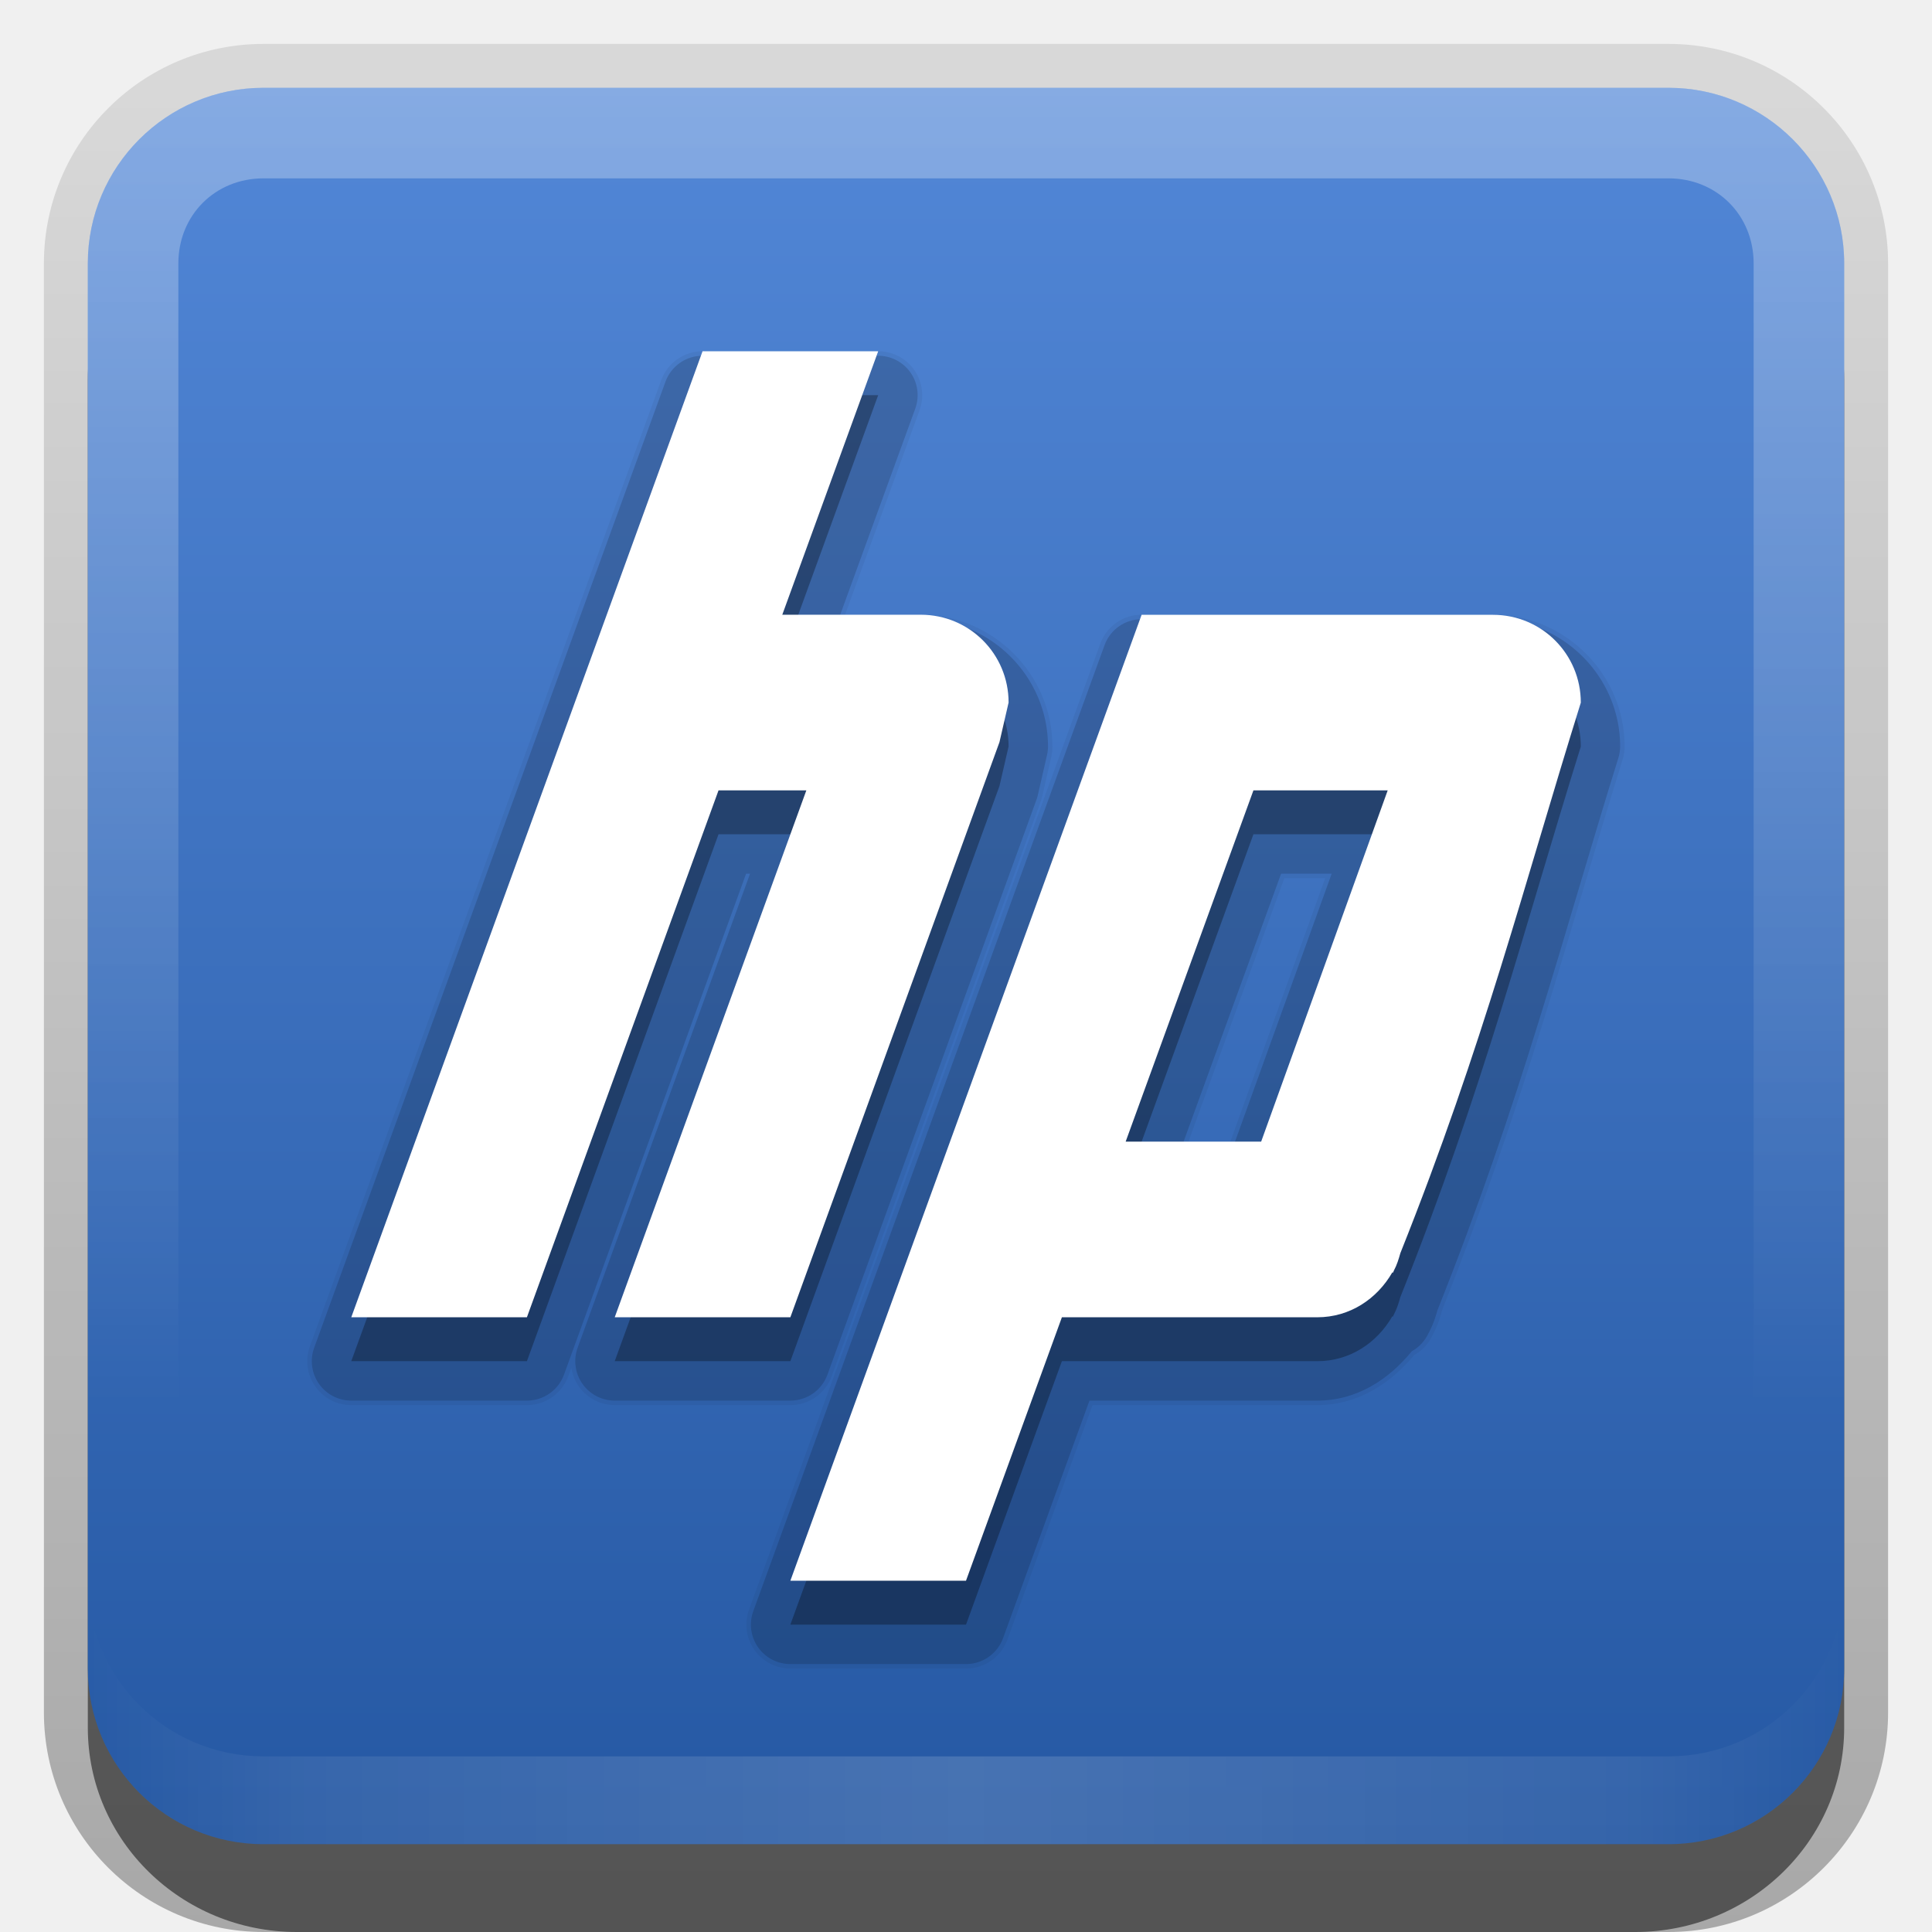
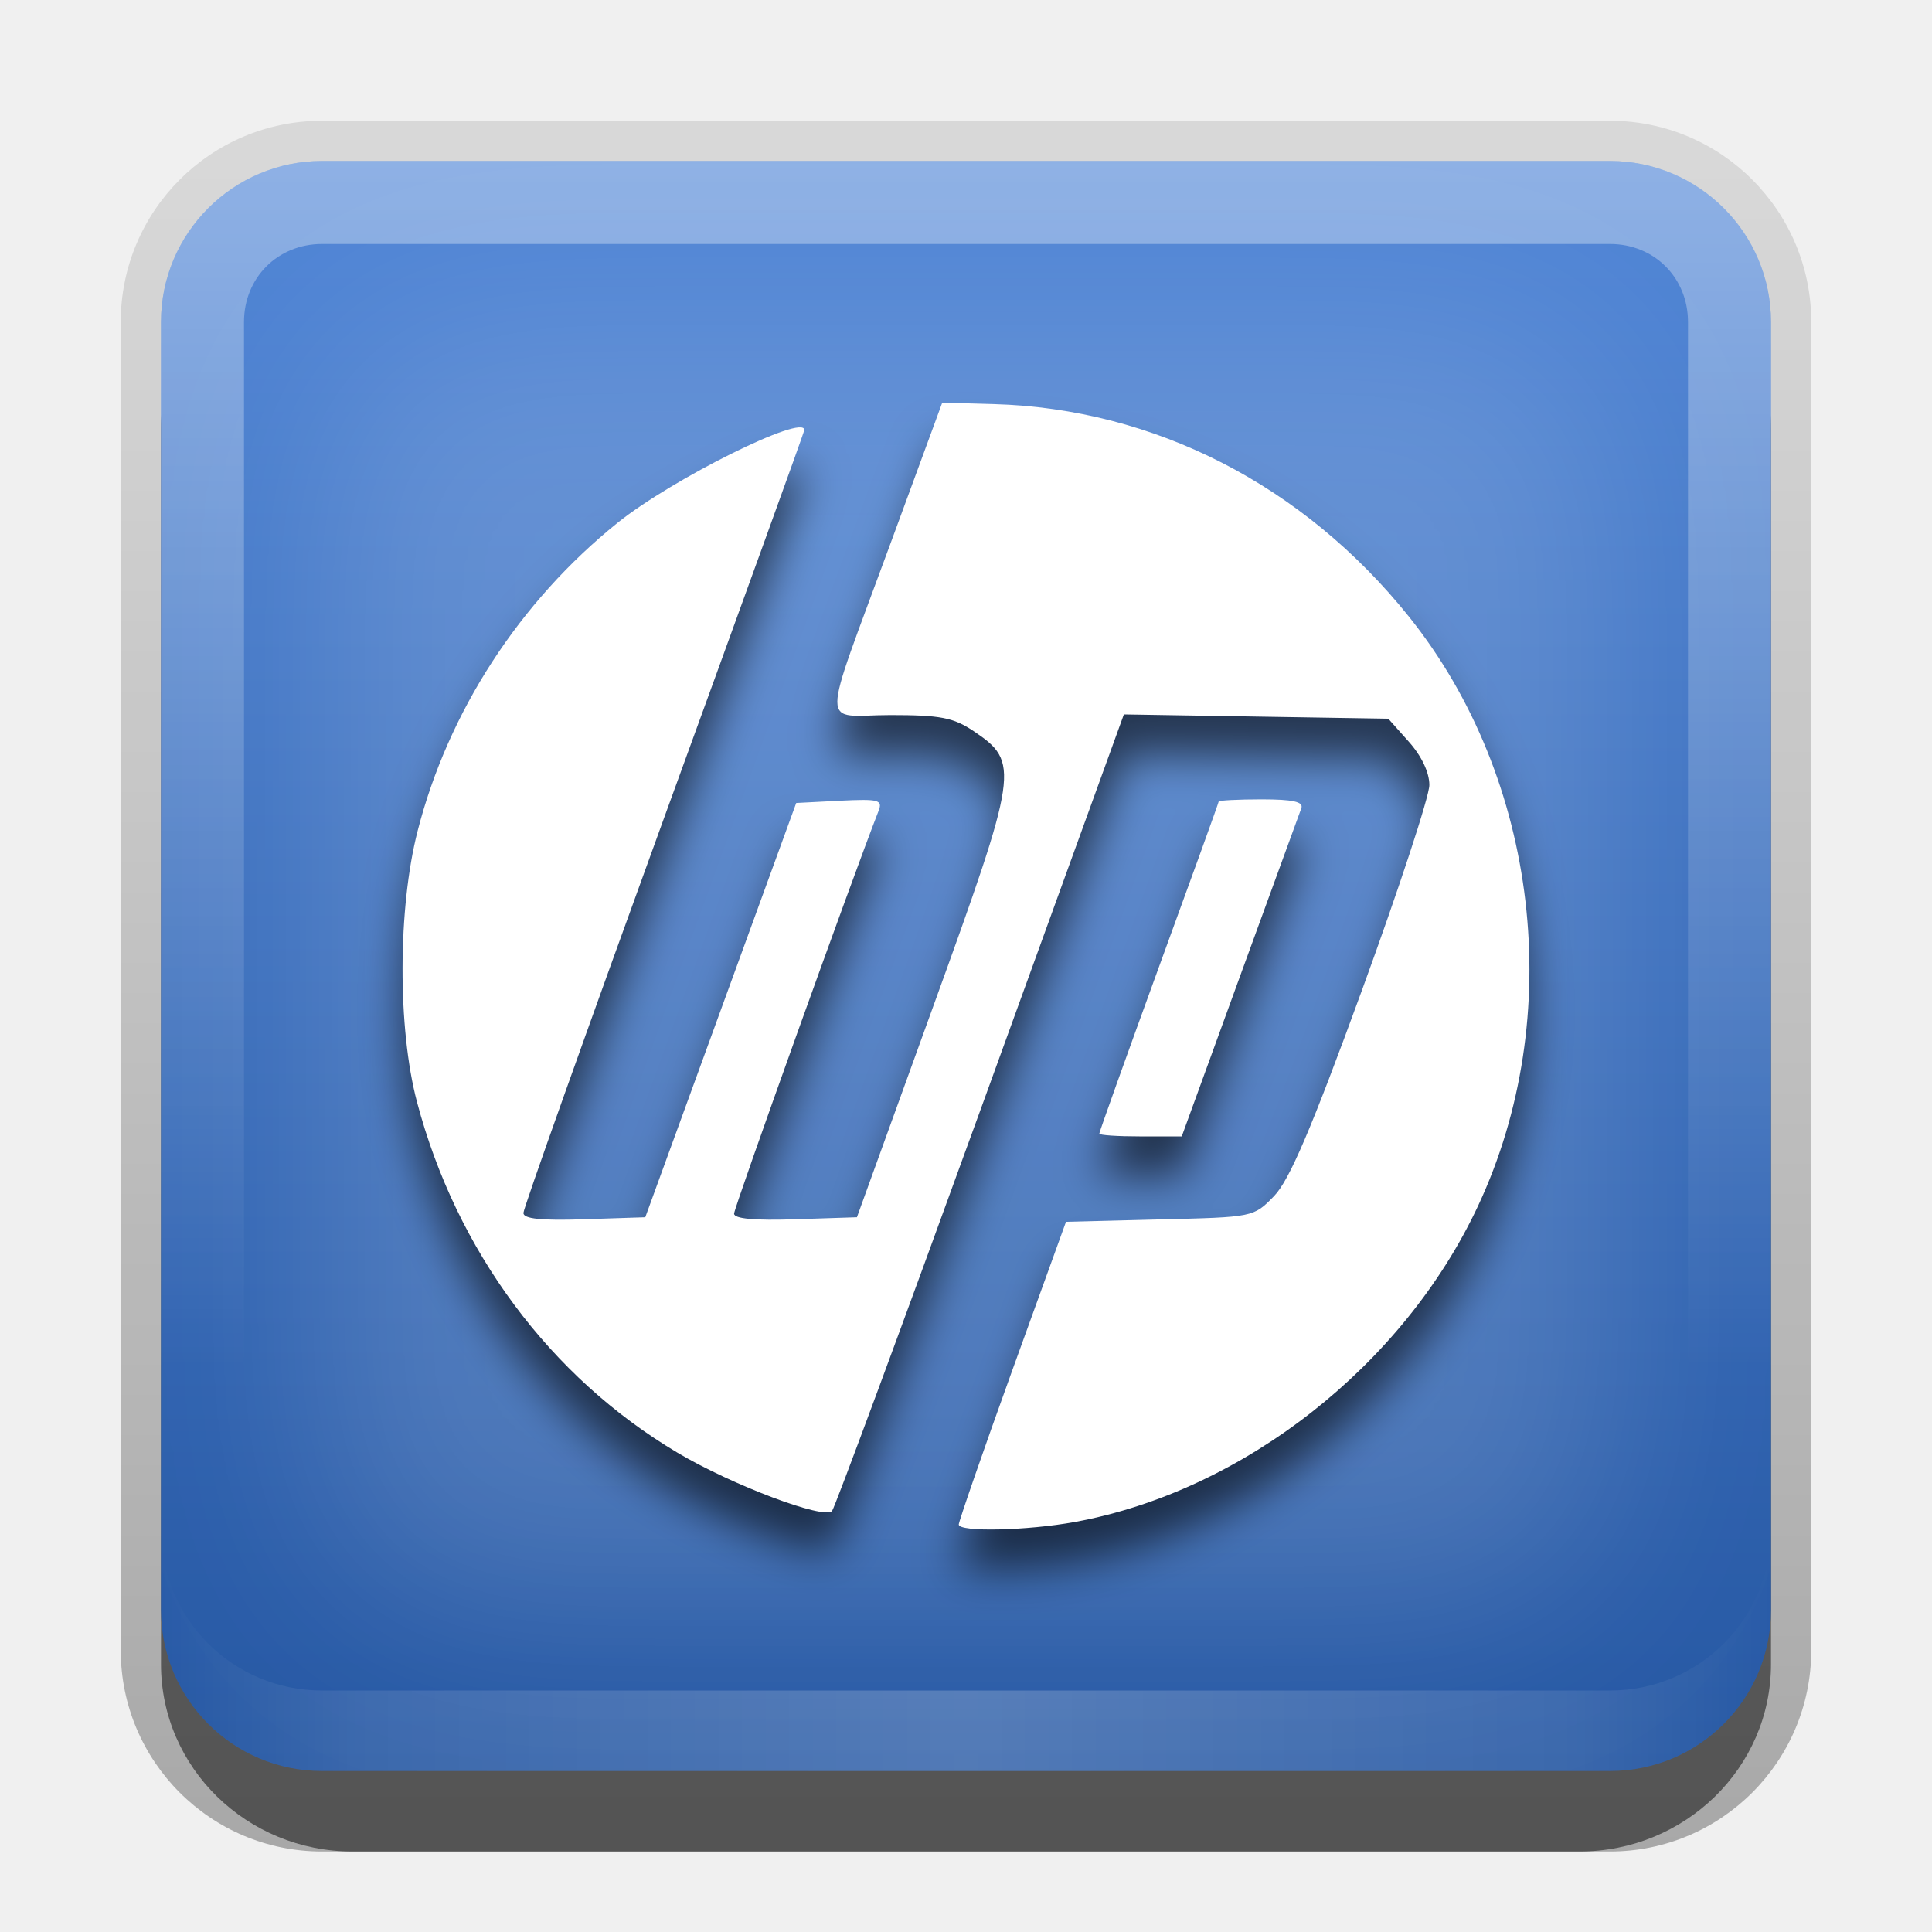
- <svg xmlns="http://www.w3.org/2000/svg" xmlns:xlink="http://www.w3.org/1999/xlink" width="22" height="22" id="svg2" version="1.0" style="display:inline">
+ <svg xmlns="http://www.w3.org/2000/svg" id="svg2" width="24" height="24" version="1.0">
  <defs id="defs4">
-     <linearGradient id="linearGradient3327">
-       <stop style="stop-color:#000000;stop-opacity:1;" offset="0" id="stop3330" />
-       <stop style="stop-color:#000000;stop-opacity:0;" offset="1" id="stop3333" />
+     <linearGradient id="linearGradient3335" x1="11.375" x2="11.375" y1="22" y2="-9.817" gradientUnits="userSpaceOnUse">
+       <stop id="stop3330" offset="0" />
+       <stop id="stop3333" stop-opacity="0" offset="1" />
    </linearGradient>
-     <linearGradient xlink:href="#linearGradient3327" id="linearGradient3335" x1="11.375" y1="22" x2="11.375" y2="-9.817" gradientUnits="userSpaceOnUse" />
-     <linearGradient xlink:href="#linearGradient3614" id="linearGradient3181" x1="-3.061" y1="27.258" x2="-3.061" y2="7.254" gradientUnits="userSpaceOnUse" gradientTransform="translate(11.11937,-6.258198)" />
-     <linearGradient id="ButtonShadow" gradientTransform="scale(0.9883037,1.011835)" x1="9.355" y1="21.743" x2="9.355" y2="0.494" gradientUnits="userSpaceOnUse">
-       <stop id="stop3277" offset="0" style="stop-color:#000000;stop-opacity:0.706;" />
-       <stop id="stop3279" offset="1" style="stop-color:#000000;stop-opacity:0.157;" />
+     <linearGradient id="linearGradient3181" x1="-3.061" x2="-3.061" y1="27.258" y2="7.254" gradientTransform="translate(12.119 -7.2582)" gradientUnits="userSpaceOnUse">
+       <stop id="stop3189" stop-color="#2557a3" offset="0" />
+       <stop id="stop3191" stop-color="#5287d7" offset="1" />
    </linearGradient>
-     <linearGradient id="linearGradient3232">
-       <stop style="stop-color:#000000;stop-opacity:1;" offset="0" id="stop3234" />
-       <stop style="stop-color:#000000;stop-opacity:0;" offset="1" id="stop3236" />
+     <filter id="filter3194" x="-.18" y="-.18" width="1.36" height="1.36" color-interpolation-filters="sRGB">
+       <feGaussianBlur id="feGaussianBlur3196" stdDeviation="1.2" />
+     </filter>
+     <clipPath id="clipPath2849">
+       <rect id="rect2851" x="1" y="1" width="20" height="20" rx="2" ry="2" fill="#fff" fill-rule="evenodd" />
+     </clipPath>
+     <linearGradient id="linearGradient3845" x1="11" x2="21" y1="19.5" y2="19.5" gradientTransform="translate(1,-1)" gradientUnits="userSpaceOnUse" spreadMethod="reflect">
+       <stop id="stop3833" stop-color="#fff" offset="0" />
+       <stop id="stop3821" stop-color="#fff" stop-opacity=".498" offset=".75" />
+       <stop id="stop3835" stop-color="#fff" stop-opacity="0" offset="1" />
    </linearGradient>
-     <linearGradient gradientUnits="userSpaceOnUse" y2="-6" x2="11" y1="14.806" x1="11" id="linearGradient3221" xlink:href="#linearGradient3232" />
-     <linearGradient id="ButtonColor" x1="10.32" y1="21" x2="10.32" y2="0.999" gradientUnits="userSpaceOnUse">
-       <stop style="stop-color:#29669f;stop-opacity:1;" offset="0" id="stop3189" />
-       <stop style="stop-color:#88b6e0;stop-opacity:1;" offset="1" id="stop3191" />
+     <linearGradient id="linearGradient3961" x1="10" x2="10" y1="1" y2="16" gradientTransform="translate(1,-1)" gradientUnits="userSpaceOnUse">
+       <stop id="stop3825" stop-color="#fff" offset="0" />
+       <stop id="stop3829" stop-color="#fff" stop-opacity="0" offset="1" />
    </linearGradient>
-     <linearGradient xlink:href="#ButtonShadow" id="linearGradient38042" gradientUnits="userSpaceOnUse" gradientTransform="scale(0.9883037,1.011835)" x1="9.355" y1="21.743" x2="9.355" y2="0.494" />
-     <clipPath clipPathUnits="userSpaceOnUse" id="clipPath2849">
-       <rect ry="2" rx="2" y="1" x="1" height="20" width="20" id="rect2851" style="fill:#ffffff;fill-opacity:1;fill-rule:evenodd;stroke:none;display:inline" />
-     </clipPath>
-     <linearGradient xlink:href="#linearGradient3614" id="linearGradient3617" gradientUnits="userSpaceOnUse" x1="48" y1="90" x2="48" y2="5.988" />
-     <linearGradient id="linearGradient3614">
-       <stop id="stop3616" offset="0" style="stop-color:#2558a3;stop-opacity:1;" />
-       <stop id="stop3618" offset="1" style="stop-color:#5287d7;stop-opacity:1;" />
+   </defs>
+   <g id="layer1" transform="translate(0,2)">
+     <g id="g3337" transform="translate(1,-1)">
+       <rect id="rect3371" x=".5" y=".5" width="21" height="21.5" rx="2.5" ry="2.5" fill="url(#linearGradient3335)" opacity=".3" />
+       <rect id="rect2553" x="1" y="2" width="20" height="20" rx="2.381" ry="2.326" opacity=".5" />
+     </g>
+     <rect id="rect3173" x="2" width="20" height="20" rx="2" ry="2" fill="url(#linearGradient3181)" fill-rule="evenodd" />
+     <path id="rect3050" d="m4 0c-1.108 0-2 0.892-2 2v16c0 1.108 0.892 2 2 2h16c1.108 0 2-0.892 2-2v-16c0-1.108-0.892-2-2-2h-16zm0 1.031h16c0.55 0 0.969 0.419 0.969 0.969v16c0 0.55-0.419 0.969-0.969 0.969h-16c-0.55 0-0.969-0.419-0.969-0.969v-16c0-0.55 0.419-0.969 0.969-0.969z" fill="url(#linearGradient3961)" fill-rule="evenodd" opacity=".35" />
+     <path id="path3235" d="m4 20c-1.108 0-2-0.892-2-2v-1c0 1.108 0.892 2 2 2h16c1.108 0 2-0.892 2-2v1c0 1.108-0.892 2-2 2h-16z" fill="url(#linearGradient3845)" fill-rule="evenodd" opacity=".2" />
+   </g>
+   <g id="layer2" transform="translate(0,2)">
+     <rect id="rect2410" transform="translate(1,-1)" x="3" y="3" width="16" height="16" rx="2" ry="2" clip-path="url(#clipPath2849)" fill="#fff" filter="url(#filter3194)" opacity=".15" />
+   </g>
+   <defs id="defs37">
+     <filter id="w">
+       <feGaussianBlur stdDeviation="0.27" id="feGaussianBlur29" />
+     </filter>
+     <linearGradient id="a" gradientUnits="userSpaceOnUse" x1="8" y1="1.002" x2="8" y2="15">
+       <stop stop-color="#fafafa" offset="0" id="stop32" />
+       <stop stop-color="#ebebeb" offset="1" id="stop34" />
    </linearGradient>
-     <linearGradient gradientTransform="translate(-79,-26)" y2="5.988" x2="48" y1="90" x1="48" gradientUnits="userSpaceOnUse" id="linearGradient3835" xlink:href="#linearGradient3614" />
-     <linearGradient xlink:href="#linearGradient3771" id="linearGradient3777" x1="15" y1="47.277" x2="106.506" y2="47.025" gradientUnits="userSpaceOnUse" />
-     <linearGradient id="linearGradient3771">
-       <stop style="stop-color:#154a99;stop-opacity:1;" offset="0" id="stop3773" />
-       <stop style="stop-color:#154a99;stop-opacity:0;" offset="1" id="stop3775" />
-     </linearGradient>
-     <linearGradient xlink:href="#linearGradient3614" id="linearGradient3661" gradientUnits="userSpaceOnUse" gradientTransform="translate(-18.88063,-4.258198)" x1="-3.061" y1="27.258" x2="-3.061" y2="7.254" />
-     <linearGradient xlink:href="#linearGradient3771" id="linearGradient3665" gradientUnits="userSpaceOnUse" gradientTransform="matrix(0.2424242,0,0,0.2424246,-30.63636,1.878782)" x1="15" y1="47.277" x2="106.506" y2="47.025" />
-     <clipPath clipPathUnits="userSpaceOnUse" id="clipPath3676">
-       <path style="fill:url(#linearGradient3680);fill-opacity:1;fill-rule:evenodd;stroke:none;display:inline" d="m -27,3 c -1.108,0 -2,0.892 -2,2 l 0,16 c 0,1.108 0.892,2 2,2 l 16,0 c 1.108,0 2,-0.892 2,-2 L -9,5 C -9,3.892 -9.892,3 -11,3 l -16,0 z m 8,3 c 4.418,0 8,2.916 8,6.531 0,3.615 -3.582,6.562 -8,6.562 -0.658,0 -1.294,-0.065 -1.906,-0.188 -0.822,0.858 -2.386,2.004 -4.719,1.75 1.801,-0.509 2.198,-2.017 2.281,-2.625 C -25.541,16.865 -27,14.834 -27,12.531 -27,8.916 -23.418,6 -19,6 z" id="path3678" />
-     </clipPath>
-     <linearGradient xlink:href="#linearGradient3614" id="linearGradient3680" gradientUnits="userSpaceOnUse" gradientTransform="translate(-18.88063,-4.258198)" x1="-3.061" y1="27.258" x2="-3.061" y2="7.254" />
-     <linearGradient id="linearGradient3697">
-       <stop style="stop-color:#dcdcdc;stop-opacity:1;" offset="0" id="stop3699" />
-       <stop style="stop-color:#f0f0f0;stop-opacity:1;" offset="1" id="stop3701" />
-     </linearGradient>
-     <linearGradient xlink:href="#linearGradient3697" id="linearGradient3761" gradientUnits="userSpaceOnUse" x1="46.125" y1="63.048" x2="46.125" y2="24.84" />
-     <linearGradient id="linearGradient3875">
-       <stop style="stop-color:#dcdcdc;stop-opacity:1;" offset="0" id="stop3877" />
-       <stop style="stop-color:#f0f0f0;stop-opacity:1;" offset="1" id="stop3879" />
-     </linearGradient>
-     <linearGradient xlink:href="#linearGradient3831" id="linearGradient3845" x1="11" y1="19.5" x2="21" y2="19.5" gradientUnits="userSpaceOnUse" spreadMethod="reflect" />
-     <linearGradient id="linearGradient3831">
-       <stop style="stop-color:#ffffff;stop-opacity:1;" offset="0" id="stop3833" />
-       <stop id="stop3821" offset="0.75" style="stop-color:#ffffff;stop-opacity:0.498;" />
-       <stop style="stop-color:#ffffff;stop-opacity:0;" offset="1" id="stop3835" />
-     </linearGradient>
-     <linearGradient y2="16" x2="10" y1="1" x1="10" gradientUnits="userSpaceOnUse" id="linearGradient3084" xlink:href="#linearGradient3823" />
-     <linearGradient id="linearGradient3823">
-       <stop id="stop3825" offset="0" style="stop-color:#ffffff;stop-opacity:1;" />
-       <stop id="stop3829" offset="1" style="stop-color:#ffffff;stop-opacity:0;" />
-     </linearGradient>
-     <linearGradient y2="16" x2="10" y1="1" x1="10" gradientUnits="userSpaceOnUse" id="linearGradient3101" xlink:href="#linearGradient3823" />
  </defs>
-   <g id="layer1">
-     <g style="display:inline" id="g3337">
-       <rect ry="2.5" rx="2.5" y="0.5" x="0.5" height="21.5" width="21" id="rect3371" style="display:inline;opacity:0.3;fill:url(#linearGradient3335);fill-opacity:1;stroke:none" />
-       <rect style="display:inline;opacity:0.5;fill:#000000;fill-opacity:1;stroke:none" id="rect2553" width="20" height="20" x="1" y="2" rx="2.381" ry="2.326" />
-     </g>
-     <rect style="display:inline;fill:url(#linearGradient3181);fill-opacity:1;fill-rule:evenodd;stroke:none" id="rect3173" width="20" height="20" x="1" y="1" rx="2" ry="2" />
-     <path style="display:inline;opacity:0.3;fill:url(#linearGradient3101);fill-opacity:1;fill-rule:evenodd;stroke:none" d="M 3,1 C 1.892,1 1,1.892 1,3 v 16 c 0,1.108 0.892,2 2,2 h 16 c 1.108,0 2,-0.892 2,-2 V 3 C 21,1.892 20.108,1 19,1 Z m 0,1.031 h 16 c 0.55,0 0.969,0.419 0.969,0.969 v 16 c 0,0.55 -0.419,0.969 -0.969,0.969 H 3 C 2.45,19.969 2.031,19.55 2.031,19 V 3 C 2.031,2.45 2.45,2.031 3,2.031 Z" id="rect3050" />
-     <path id="path3235" d="M 3,21 C 1.892,21 1,20.108 1,19 v -1 c 0,1.108 0.892,2 2,2 h 16 c 1.108,0 2,-0.892 2,-2 v 1 c 0,1.108 -0.892,2 -2,2 z" style="display:inline;opacity:0.15;fill:url(#linearGradient3845);fill-opacity:1;fill-rule:evenodd;stroke:none" />
-   </g>
-   <g id="layer3">
-     <path d="M 8,4 A 0.5,0.5 0 0 0 7.529,4.33 l -4,11 A 0.5,0.5 0 0 0 4,16 h 2 a 0.5,0.5 0 0 0 0.471,-0.33 l 0.035,-0.094 A 0.5,0.5 0 0 0 7,16 H 9 A 0.5,0.5 0 0 0 9.471,15.67 L 11.852,9.121 A 0.5,0.5 0 0 0 11.869,9.062 L 11.973,8.611 A 0.5,0.5 0 0 0 11.984,8.5 c 0,-0.822 -0.678,-1.5 -1.5,-1.5 H 9.623 L 10.471,4.672 A 0.5,0.5 0 0 0 10,4 Z m 5,3 A 0.5,0.5 0 0 0 12.529,7.33 L 8.529,18.33 A 0.5,0.5 0 0 0 9,19 h 2 a 0.5,0.5 0 0 0 0.471,-0.328 L 12.441,16 H 12.516 14 15 c 0.463,0 0.835,-0.248 1.104,-0.57 a 0.5,0.5 0 0 0 0.211,-0.23 c 0.062,-0.116 0.09,-0.218 0.111,-0.293 0.948,-2.386 1.415,-4.219 2.051,-6.258 A 0.5,0.5 0 0 0 18.5,8.5 C 18.5,7.678 17.822,7 17,7 h -2 -0.484 z m 1.625,3 h 0.465 l -1.08,3 h -0.477 z" id="path926" style="display:inline;opacity:0.05;fill:#000000;stroke-width:1" />
-     <path style="display:inline;opacity:0.15;fill:#000000;stroke-width:1" id="path922" d="M 8,4.051 A 0.449,0.449 0 0 0 7.578,4.346 l -4,11 A 0.449,0.449 0 0 0 4,15.949 H 6 A 0.449,0.449 0 0 0 6.422,15.654 L 8.496,9.949 h 0.045 L 6.578,15.346 A 0.449,0.449 0 0 0 7,15.949 h 2 a 0.449,0.449 0 0 0 0.422,-0.295 l 2.381,-6.549 a 0.449,0.449 0 0 0 0.016,-0.055 L 11.922,8.6 A 0.449,0.449 0 0 0 11.934,8.5 c 0,-0.795 -0.654,-1.449 -1.449,-1.449 H 9.549 L 10.422,4.654 A 0.449,0.449 0 0 0 10,4.051 Z m 5,3 a 0.449,0.449 0 0 0 -0.422,0.295 l -4,11 A 0.449,0.449 0 0 0 9,18.949 h 2 a 0.449,0.449 0 0 0 0.422,-0.295 L 12.406,15.949 H 12.516 14 15 c 0.453,0 0.817,-0.244 1.076,-0.562 a 0.449,0.449 0 0 0 0.193,-0.211 l 0.002,-0.002 c 0.058,-0.11 0.085,-0.208 0.105,-0.281 l -0.014,0.043 c 0.962,-2.41 1.425,-4.247 2.066,-6.303 A 0.449,0.449 0 0 0 18.449,8.5 C 18.449,7.705 17.795,7.051 17,7.051 h -2 -0.484 z m 1.588,2.898 h 0.576 l -1.119,3.102 h -0.586 z" />
-     <path style="display:inline;opacity:0.3;fill:#000000;stroke-width:1" d="M 8,4.5 4,15.5 H 6 L 8.182,9.5 h 1 l -2.182,6 h 2 l 2.381,-6.549 0.104,-0.451 c 0,-0.554 -0.446,-1 -1,-1 H 8.908 L 10,4.5 H 8 Z M 13,7.5 9,18.5 h 2 l 1.092,-3 h 0.424 1.484 1 c 0.372,0 0.681,-0.21 0.854,-0.51 l 0.008,0.002 c 0.004,-0.01 0.008,-0.018 0.012,-0.027 0.033,-0.062 0.053,-0.127 0.072,-0.195 0.951,-2.383 1.409,-4.2 2.055,-6.269 0,-0.554 -0.446,-1 -1,-1 h -2 -0.484 -1.516 z m 1.273,2 h 0.242 1.287 l -1.441,4 h -1.543 l 1.455,-4 z" id="path920" />
-     <path id="path909" d="M 8,4 4,15 H 6 L 8.182,9 H 9.182 L 7,15 h 2 l 2.381,-6.549 0.104,-0.451 c 0,-0.554 -0.446,-1 -1,-1 H 8.908 L 10,4 H 8 Z M 13,7 9,18 h 2 l 1.092,-3 h 0.424 1.484 1 c 0.372,0 0.681,-0.21 0.854,-0.51 l 0.008,0.002 c 0.004,-0.01 0.008,-0.018 0.012,-0.027 0.033,-0.062 0.053,-0.127 0.072,-0.195 0.951,-2.383 1.409,-4.2 2.055,-6.269 0,-0.554 -0.446,-1 -1,-1 h -2 -0.484 -1.516 z m 1.273,2 h 0.242 1.287 l -1.441,4 h -1.543 l 1.455,-4 z" style="display:inline;fill:#ffffff;stroke-width:1" />
+   <g id="main">
+     <path style="opacity:0.6;fill:#000000;filter:url(#w)" id="path39" d="m 11.705,5.502 -0.641,1.744 c -0.884,2.408 -0.882,2.137 -0.004,2.137 0.624,0 0.783,0.031 1.033,0.199 0.577,0.388 0.562,0.486 -0.502,3.422 l -0.947,2.617 -0.762,0.025 c -0.511,0.017 -0.764,-0.006 -0.764,-0.07 0,-0.073 1.467,-4.163 1.793,-4.998 0.056,-0.143 0.011,-0.155 -0.48,-0.131 l -0.541,0.027 -1.875,5.146 -0.756,0.025 c -0.535,0.018 -0.758,-0.006 -0.758,-0.078 0,-0.056 0.785,-2.261 1.744,-4.898 0.96,-2.638 1.746,-4.81 1.746,-4.828 0,-0.208 -1.643,0.608 -2.32,1.152 -1.216,0.978 -2.104,2.345 -2.484,3.828 -0.247,0.962 -0.25,2.453 -0.008,3.367 0.489,1.848 1.654,3.416 3.234,4.355 0.678,0.403 1.827,0.836 1.922,0.725 0.034,-0.04 0.864,-2.282 1.844,-4.982 L 13.961,9.375 17.246,9.428 17.5,9.713 c 0.158,0.177 0.256,0.381 0.256,0.539 0,0.14 -0.377,1.288 -0.838,2.551 -0.63,1.726 -0.9,2.36 -1.092,2.557 -0.254,0.262 -0.256,0.261 -1.42,0.289 l -1.164,0.029 -0.668,1.848 c -0.367,1.016 -0.665,1.876 -0.664,1.912 0.002,0.097 0.852,0.078 1.445,-0.031 2.09,-0.384 4.078,-1.943 5.006,-3.926 1.1,-2.351 0.755,-5.305 -0.857,-7.318 -1.309,-1.634 -3.164,-2.585 -5.158,-2.643 z m 3.967,4.928 c -0.293,0 -0.533,0.013 -0.533,0.027 0,0.014 -0.334,0.939 -0.742,2.057 -0.408,1.118 -0.74,2.049 -0.74,2.068 0,0.02 0.23,0.035 0.512,0.035 h 0.512 l 0.723,-1.984 c 0.398,-1.091 0.742,-2.034 0.764,-2.094 0.028,-0.08 -0.106,-0.109 -0.494,-0.109 z" />
+     <path d="M 7.705 1.002 L 7.064 2.746 C 6.18 5.154 6.183 4.883 7.061 4.883 C 7.684 4.883 7.843 4.914 8.094 5.082 C 8.67 5.47 8.655 5.568 7.592 8.504 L 6.645 11.121 L 5.883 11.146 C 5.372 11.163 5.119 11.14 5.119 11.076 C 5.119 11.003 6.586 6.913 6.912 6.078 C 6.968 5.936 6.923 5.923 6.432 5.947 L 5.891 5.975 L 4.016 11.121 L 3.26 11.146 C 2.725 11.164 2.502 11.141 2.502 11.068 C 2.502 11.012 3.287 8.808 4.246 6.17 C 5.206 3.532 5.992 1.36 5.992 1.342 C 5.992 1.134 4.349 1.95 3.672 2.494 C 2.456 3.472 1.568 4.839 1.188 6.322 C 0.941 7.284 0.938 8.776 1.18 9.689 C 1.669 11.537 2.833 13.106 4.414 14.045 C 5.092 14.448 6.241 14.881 6.336 14.77 C 6.37 14.73 7.2 12.488 8.18 9.787 L 9.961 4.875 L 13.246 4.928 L 13.5 5.213 C 13.658 5.39 13.756 5.594 13.756 5.752 C 13.756 5.892 13.379 7.04 12.918 8.303 C 12.288 10.028 12.017 10.663 11.826 10.859 C 11.572 11.121 11.57 11.12 10.406 11.148 L 9.242 11.178 L 8.574 13.025 C 8.207 14.041 7.91 14.902 7.91 14.938 C 7.912 15.034 8.762 15.015 9.355 14.906 C 11.446 14.522 13.433 12.963 14.361 10.98 C 15.461 8.63 15.116 5.676 13.504 3.662 C 12.195 2.028 10.34 1.077 8.346 1.02 L 7.705 1.002 z M 11.672 5.93 C 11.379 5.93 11.139 5.943 11.139 5.957 C 11.139 5.971 10.804 6.896 10.396 8.014 C 9.989 9.131 9.656 10.062 9.656 10.082 C 9.656 10.102 9.887 10.117 10.168 10.117 L 10.68 10.117 L 11.402 8.133 C 11.8 7.041 12.145 6.099 12.166 6.039 C 12.194 5.96 12.06 5.93 11.672 5.93 z" fill="#fff" id="base" transform="translate(4,4)" />
  </g>
</svg>
